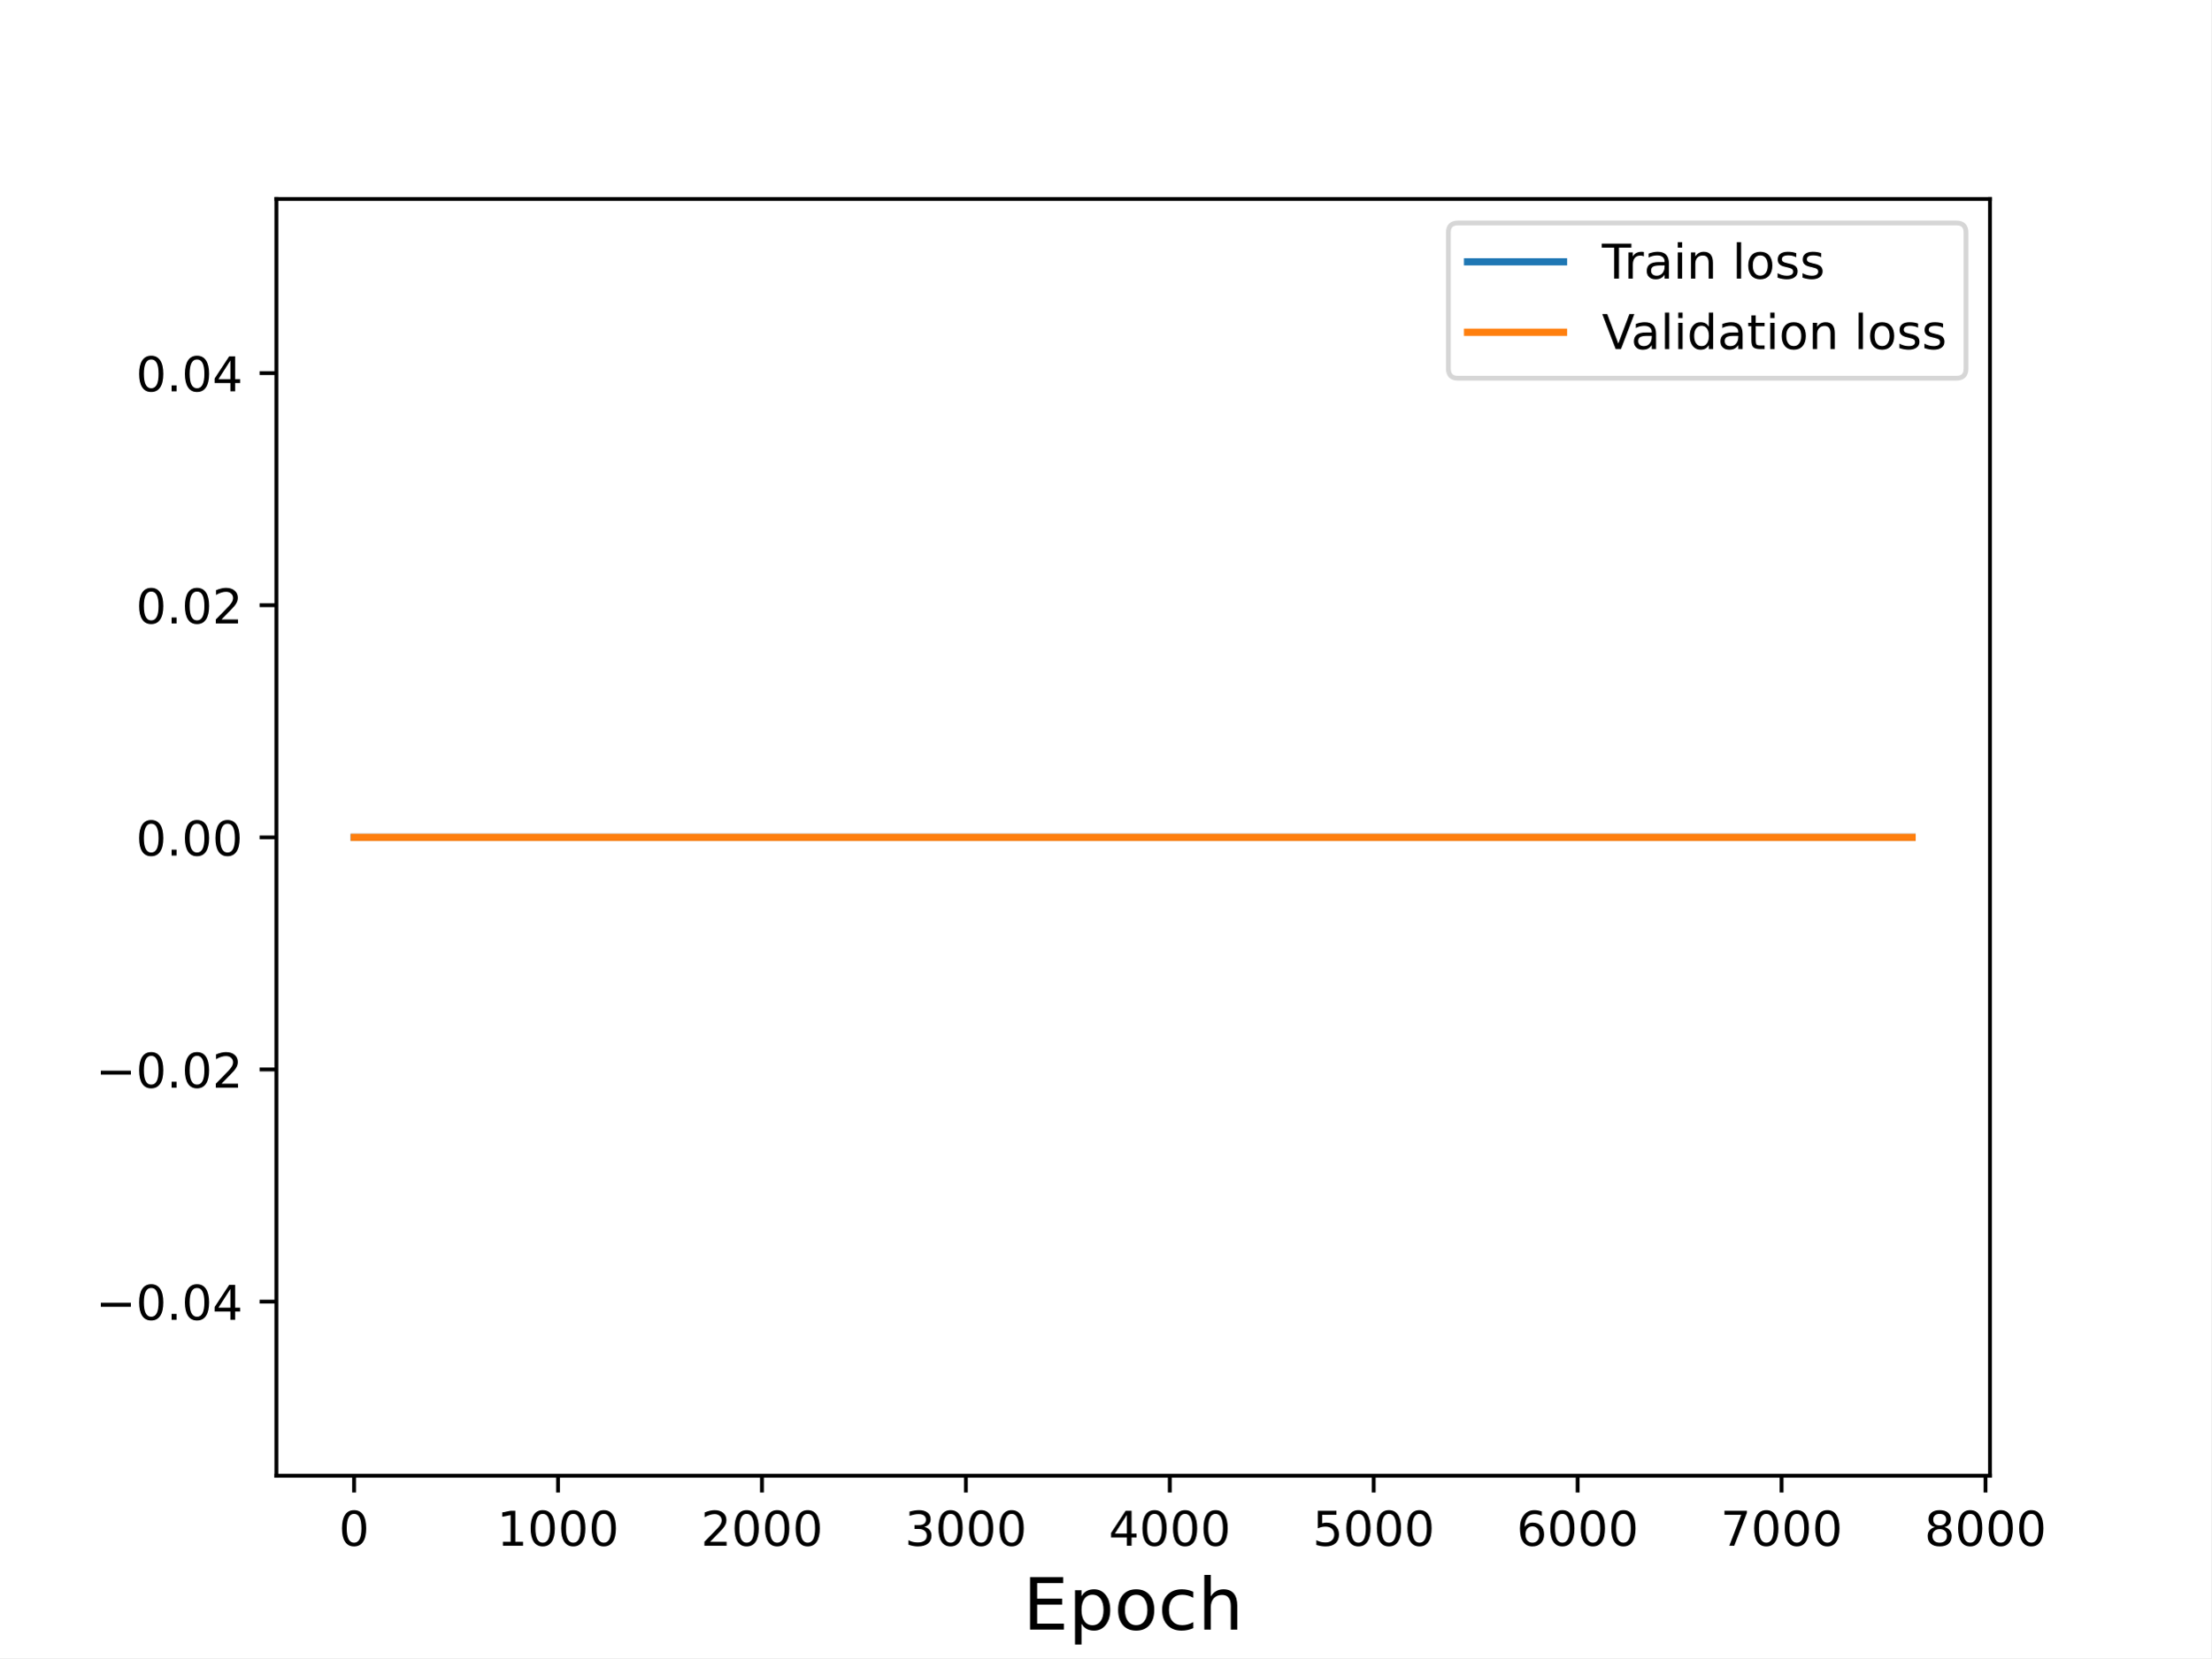
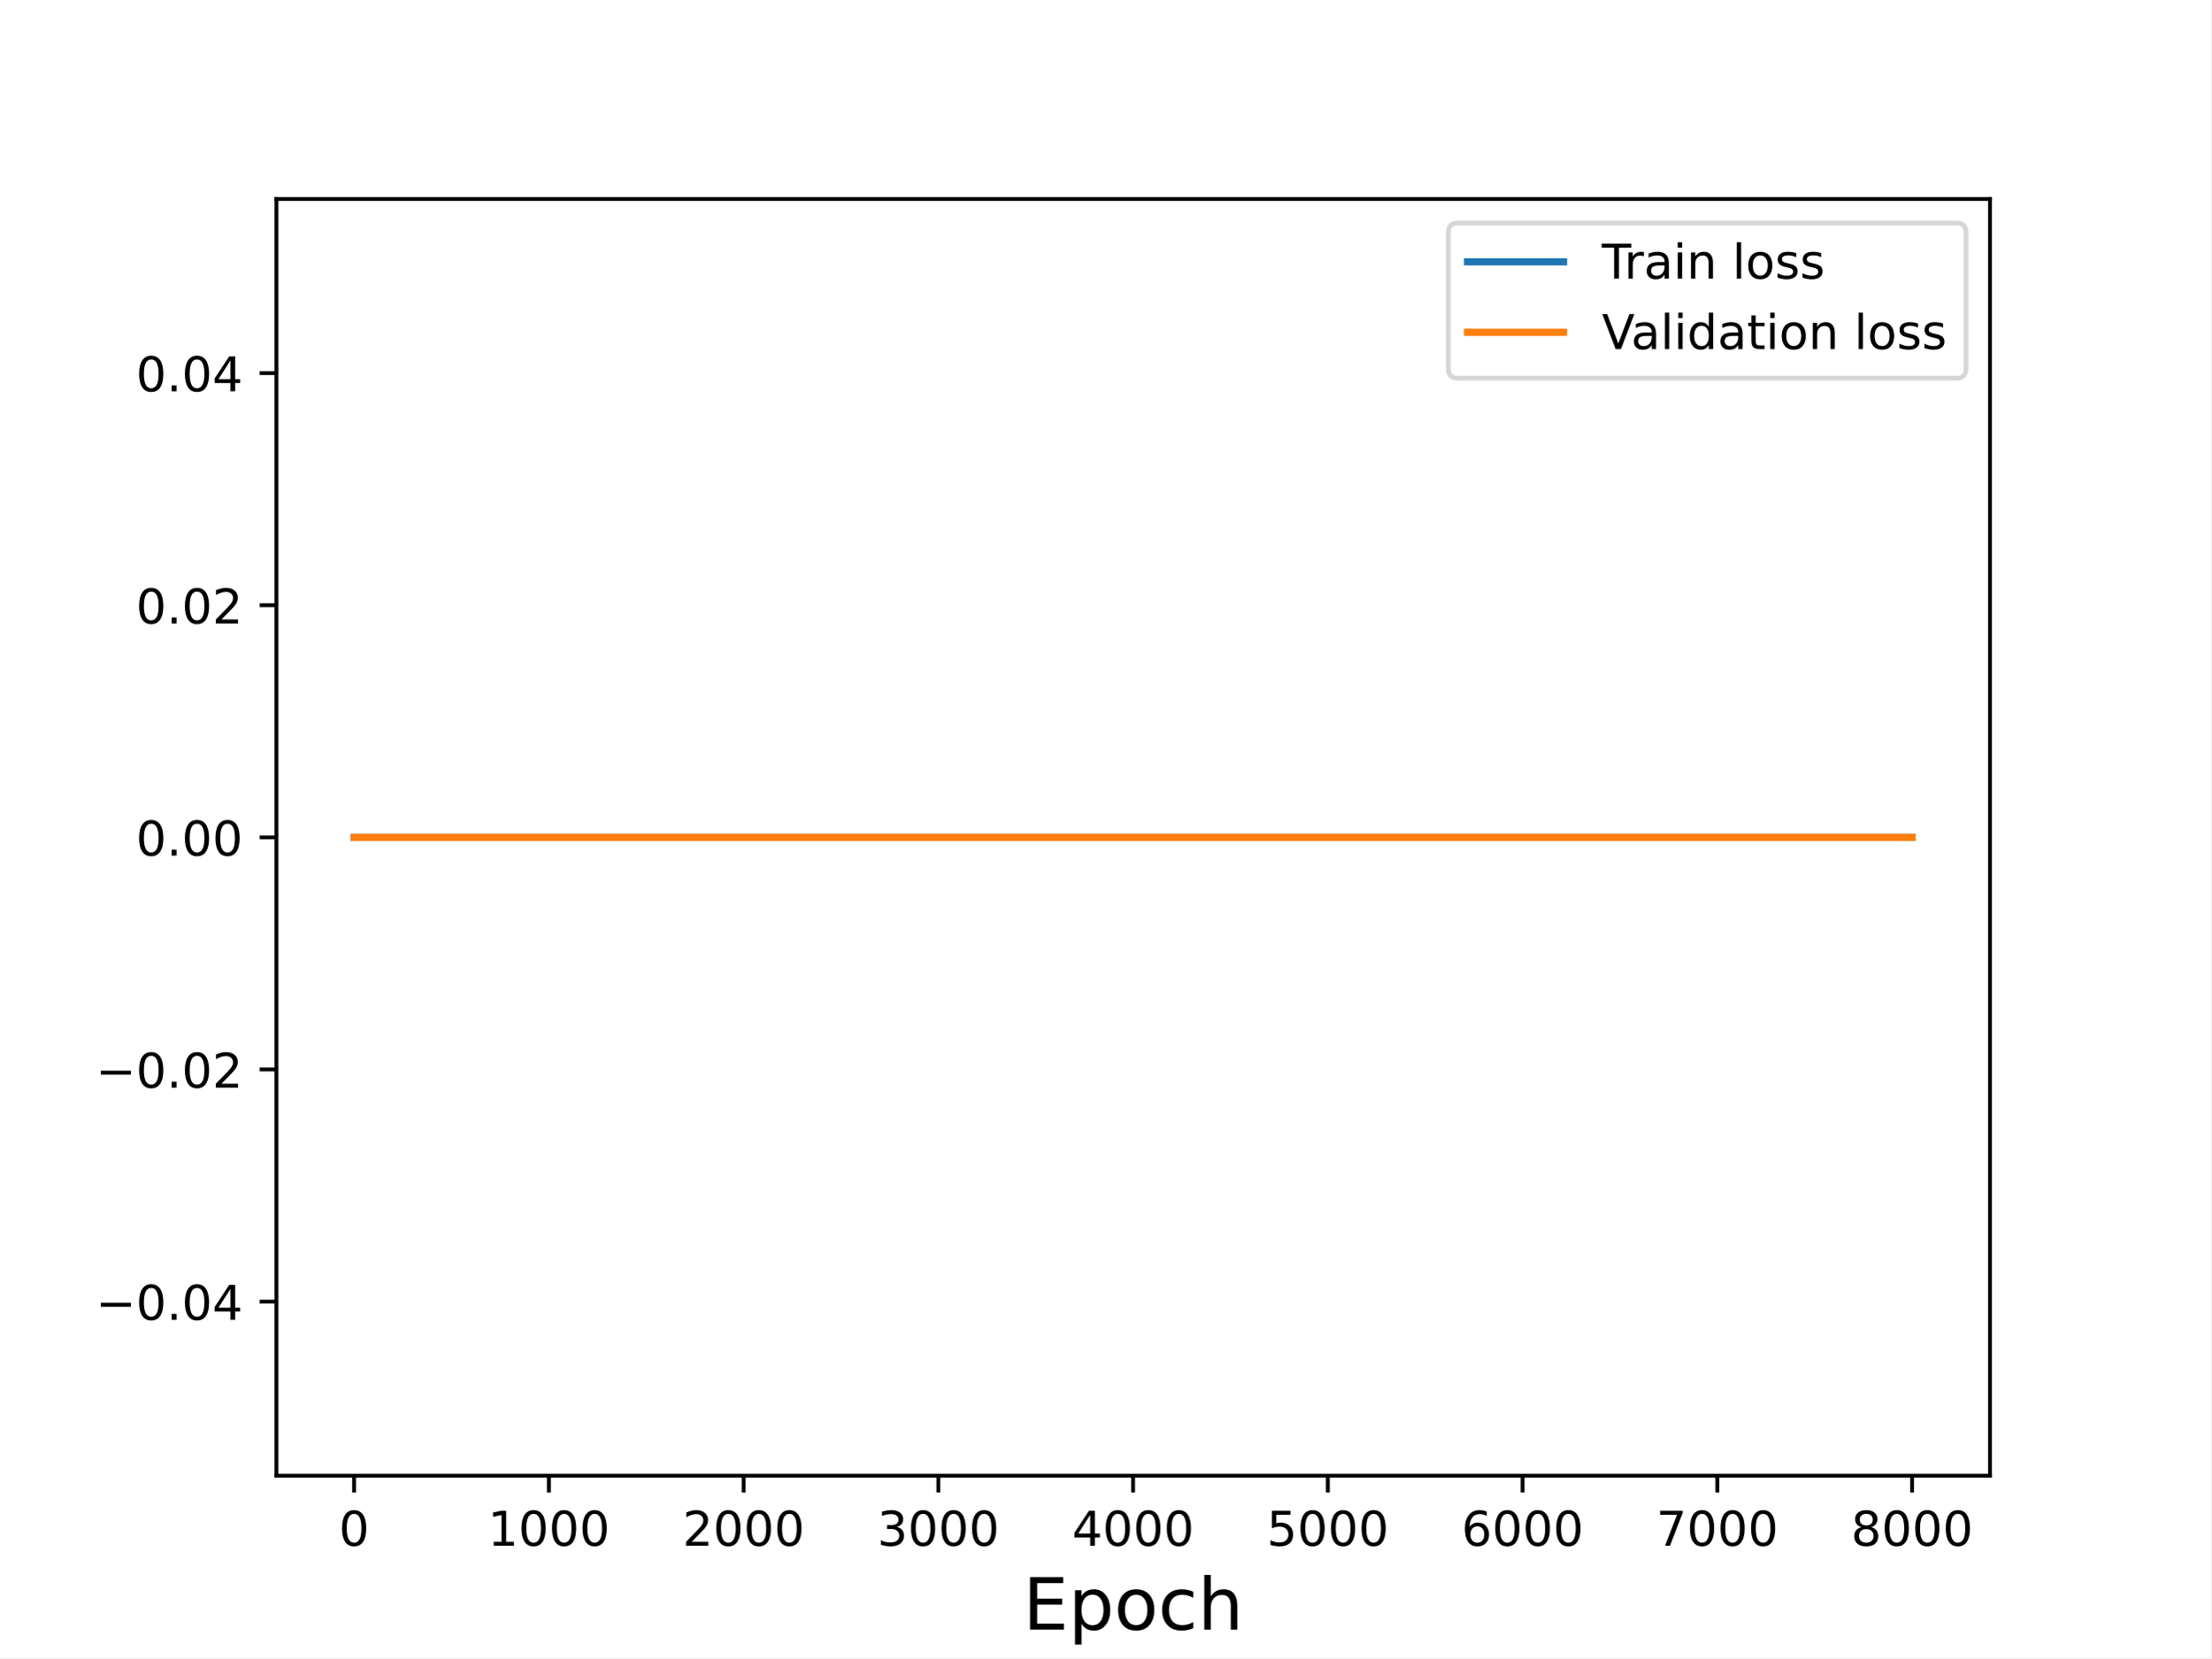
<svg xmlns="http://www.w3.org/2000/svg" xmlns:xlink="http://www.w3.org/1999/xlink" height="345.6pt" version="1.1" viewBox="0 0 460.8 345.6" width="460.8pt">
  <defs>
    <style type="text/css">*{stroke-linecap:butt;stroke-linejoin:round;}</style>
  </defs>
  <g id="figure_1">
    <g id="patch_1">
      <path d="M 0 345.6  L 460.8 345.6  L 460.8 0  L 0 0  z " style="fill:#ffffff;" />
    </g>
    <g id="axes_1">
      <g id="patch_2">
        <path d="M 57.6 307.584  L 414.72 307.584  L 414.72 41.472  L 57.6 41.472  z " style="fill:#ffffff;" />
      </g>
      <g id="matplotlib.axis_1">
        <g id="xtick_1">
          <g id="line2d_1">
            <defs>
-               <path d="M 0 0  L 0 3.5  " id="me588dd37c1" style="stroke:#000000;stroke-width:0.8;" />
-             </defs>
-             <g>
-               <use style="stroke:#000000;stroke-width:0.8;" x="73.79" xlink:href="#me588dd37c1" y="307.584" />
+               <path d="M 0 0  L 0 3.5  " id="m87342d5e65" style="stroke:#000000;stroke-width:0.8;" />
+             </defs>
+             <g>
+               <use style="stroke:#000000;stroke-width:0.8;" x="73.792" xlink:href="#m87342d5e65" y="307.584" />
            </g>
          </g>
          <g id="text_1">
-             <g transform="translate(70.60898 322.1824)scale(0.1 -0.1)">
+             <g transform="translate(70.61089 322.1824)scale(0.1 -0.1)">
              <defs>
                <path d="M 2034 4250  Q 1547 4250 1301 3770  Q 1056 3291 1056 2328  Q 1056 1369 1301 889  Q 1547 409 2034 409  Q 2525 409 2770 889  Q 3016 1369 3016 2328  Q 3016 3291 2770 3770  Q 2525 4250 2034 4250  z M 2034 4750  Q 2819 4750 3233 4129  Q 3647 3509 3647 2328  Q 3647 1150 3233 529  Q 2819 -91 2034 -91  Q 1250 -91 836 529  Q 422 1150 422 2328  Q 422 3509 836 4129  Q 1250 4750 2034 4750  z " id="DejaVuSans-30" transform="scale(0.015625)" />
              </defs>
              <use xlink:href="#DejaVuSans-30" />
            </g>
          </g>
        </g>
        <g id="xtick_2">
          <g id="line2d_2">
            <g>
-               <use style="stroke:#000000;stroke-width:0.8;" x="116.29" xlink:href="#me588dd37c1" y="307.584" />
+               <use style="stroke:#000000;stroke-width:0.8;" x="114.379" xlink:href="#m87342d5e65" y="307.584" />
            </g>
          </g>
          <g id="text_2">
-             <g transform="translate(103.5648 322.1824)scale(0.1 -0.1)">
+             <g transform="translate(101.654 322.1824)scale(0.1 -0.1)">
              <defs>
                <path d="M 794 531  L 1825 531  L 1825 4091  L 703 3866  L 703 4441  L 1819 4666  L 2450 4666  L 2450 531  L 3481 531  L 3481 0  L 794 0  L 794 531  z " id="DejaVuSans-31" transform="scale(0.015625)" />
              </defs>
              <use xlink:href="#DejaVuSans-31" />
              <use x="63.623" xlink:href="#DejaVuSans-30" />
              <use x="127.246" xlink:href="#DejaVuSans-30" />
              <use x="190.869" xlink:href="#DejaVuSans-30" />
            </g>
          </g>
        </g>
        <g id="xtick_3">
          <g id="line2d_3">
            <g>
-               <use style="stroke:#000000;stroke-width:0.8;" x="158.789" xlink:href="#me588dd37c1" y="307.584" />
+               <use style="stroke:#000000;stroke-width:0.8;" x="154.966" xlink:href="#m87342d5e65" y="307.584" />
            </g>
          </g>
          <g id="text_3">
-             <g transform="translate(146.0645 322.1824)scale(0.1 -0.1)">
+             <g transform="translate(142.2409 322.1824)scale(0.1 -0.1)">
              <defs>
                <path d="M 1228 531  L 3431 531  L 3431 0  L 469 0  L 469 531  Q 828 903 1448 1529  Q 2069 2156 2228 2338  Q 2531 2678 2651 2914  Q 2772 3150 2772 3378  Q 2772 3750 2511 3984  Q 2250 4219 1831 4219  Q 1534 4219 1204 4116  Q 875 4013 500 3803  L 500 4441  Q 881 4594 1212 4672  Q 1544 4750 1819 4750  Q 2544 4750 2975 4387  Q 3406 4025 3406 3419  Q 3406 3131 3298 2873  Q 3191 2616 2906 2266  Q 2828 2175 2409 1742  Q 1991 1309 1228 531  z " id="DejaVuSans-32" transform="scale(0.015625)" />
              </defs>
              <use xlink:href="#DejaVuSans-32" />
              <use x="63.623" xlink:href="#DejaVuSans-30" />
              <use x="127.246" xlink:href="#DejaVuSans-30" />
              <use x="190.869" xlink:href="#DejaVuSans-30" />
            </g>
          </g>
        </g>
        <g id="xtick_4">
          <g id="line2d_4">
            <g>
-               <use style="stroke:#000000;stroke-width:0.8;" x="201.289" xlink:href="#me588dd37c1" y="307.584" />
+               <use style="stroke:#000000;stroke-width:0.8;" x="195.553" xlink:href="#m87342d5e65" y="307.584" />
            </g>
          </g>
          <g id="text_4">
-             <g transform="translate(188.5641 322.1824)scale(0.1 -0.1)">
+             <g transform="translate(182.8278 322.1824)scale(0.1 -0.1)">
              <defs>
                <path d="M 2597 2516  Q 3050 2419 3304 2112  Q 3559 1806 3559 1356  Q 3559 666 3084 287  Q 2609 -91 1734 -91  Q 1441 -91 1130 -33  Q 819 25 488 141  L 488 750  Q 750 597 1062 519  Q 1375 441 1716 441  Q 2309 441 2620 675  Q 2931 909 2931 1356  Q 2931 1769 2642 2001  Q 2353 2234 1838 2234  L 1294 2234  L 1294 2753  L 1863 2753  Q 2328 2753 2575 2939  Q 2822 3125 2822 3475  Q 2822 3834 2567 4026  Q 2313 4219 1838 4219  Q 1578 4219 1281 4162  Q 984 4106 628 3988  L 628 4550  Q 988 4650 1302 4700  Q 1616 4750 1894 4750  Q 2613 4750 3031 4423  Q 3450 4097 3450 3541  Q 3450 3153 3228 2886  Q 3006 2619 2597 2516  z " id="DejaVuSans-33" transform="scale(0.015625)" />
              </defs>
              <use xlink:href="#DejaVuSans-33" />
              <use x="63.623" xlink:href="#DejaVuSans-30" />
              <use x="127.246" xlink:href="#DejaVuSans-30" />
              <use x="190.869" xlink:href="#DejaVuSans-30" />
            </g>
          </g>
        </g>
        <g id="xtick_5">
          <g id="line2d_5">
            <g>
-               <use style="stroke:#000000;stroke-width:0.8;" x="243.789" xlink:href="#me588dd37c1" y="307.584" />
+               <use style="stroke:#000000;stroke-width:0.8;" x="236.14" xlink:href="#m87342d5e65" y="307.584" />
            </g>
          </g>
          <g id="text_5">
-             <g transform="translate(231.0637 322.1824)scale(0.1 -0.1)">
+             <g transform="translate(223.4147 322.1824)scale(0.1 -0.1)">
              <defs>
                <path d="M 2419 4116  L 825 1625  L 2419 1625  L 2419 4116  z M 2253 4666  L 3047 4666  L 3047 1625  L 3713 1625  L 3713 1100  L 3047 1100  L 3047 0  L 2419 0  L 2419 1100  L 313 1100  L 313 1709  L 2253 4666  z " id="DejaVuSans-34" transform="scale(0.015625)" />
              </defs>
              <use xlink:href="#DejaVuSans-34" />
              <use x="63.623" xlink:href="#DejaVuSans-30" />
              <use x="127.246" xlink:href="#DejaVuSans-30" />
              <use x="190.869" xlink:href="#DejaVuSans-30" />
            </g>
          </g>
        </g>
        <g id="xtick_6">
          <g id="line2d_6">
            <g>
-               <use style="stroke:#000000;stroke-width:0.8;" x="286.288" xlink:href="#me588dd37c1" y="307.584" />
+               <use style="stroke:#000000;stroke-width:0.8;" x="276.727" xlink:href="#m87342d5e65" y="307.584" />
            </g>
          </g>
          <g id="text_6">
-             <g transform="translate(273.5633 322.1824)scale(0.1 -0.1)">
+             <g transform="translate(264.0016 322.1824)scale(0.1 -0.1)">
              <defs>
                <path d="M 691 4666  L 3169 4666  L 3169 4134  L 1269 4134  L 1269 2991  Q 1406 3038 1543 3061  Q 1681 3084 1819 3084  Q 2600 3084 3056 2656  Q 3513 2228 3513 1497  Q 3513 744 3044 326  Q 2575 -91 1722 -91  Q 1428 -91 1123 -41  Q 819 9 494 109  L 494 744  Q 775 591 1075 516  Q 1375 441 1709 441  Q 2250 441 2565 725  Q 2881 1009 2881 1497  Q 2881 1984 2565 2268  Q 2250 2553 1709 2553  Q 1456 2553 1204 2497  Q 953 2441 691 2322  L 691 4666  z " id="DejaVuSans-35" transform="scale(0.015625)" />
              </defs>
              <use xlink:href="#DejaVuSans-35" />
              <use x="63.623" xlink:href="#DejaVuSans-30" />
              <use x="127.246" xlink:href="#DejaVuSans-30" />
              <use x="190.869" xlink:href="#DejaVuSans-30" />
            </g>
          </g>
        </g>
        <g id="xtick_7">
          <g id="line2d_7">
            <g>
-               <use style="stroke:#000000;stroke-width:0.8;" x="328.788" xlink:href="#me588dd37c1" y="307.584" />
+               <use style="stroke:#000000;stroke-width:0.8;" x="317.313" xlink:href="#m87342d5e65" y="307.584" />
            </g>
          </g>
          <g id="text_7">
-             <g transform="translate(316.0629 322.1824)scale(0.1 -0.1)">
+             <g transform="translate(304.5885 322.1824)scale(0.1 -0.1)">
              <defs>
                <path d="M 2113 2584  Q 1688 2584 1439 2293  Q 1191 2003 1191 1497  Q 1191 994 1439 701  Q 1688 409 2113 409  Q 2538 409 2786 701  Q 3034 994 3034 1497  Q 3034 2003 2786 2293  Q 2538 2584 2113 2584  z M 3366 4563  L 3366 3988  Q 3128 4100 2886 4159  Q 2644 4219 2406 4219  Q 1781 4219 1451 3797  Q 1122 3375 1075 2522  Q 1259 2794 1537 2939  Q 1816 3084 2150 3084  Q 2853 3084 3261 2657  Q 3669 2231 3669 1497  Q 3669 778 3244 343  Q 2819 -91 2113 -91  Q 1303 -91 875 529  Q 447 1150 447 2328  Q 447 3434 972 4092  Q 1497 4750 2381 4750  Q 2619 4750 2861 4703  Q 3103 4656 3366 4563  z " id="DejaVuSans-36" transform="scale(0.015625)" />
              </defs>
              <use xlink:href="#DejaVuSans-36" />
              <use x="63.623" xlink:href="#DejaVuSans-30" />
              <use x="127.246" xlink:href="#DejaVuSans-30" />
              <use x="190.869" xlink:href="#DejaVuSans-30" />
            </g>
          </g>
        </g>
        <g id="xtick_8">
          <g id="line2d_8">
            <g>
-               <use style="stroke:#000000;stroke-width:0.8;" x="371.288" xlink:href="#me588dd37c1" y="307.584" />
+               <use style="stroke:#000000;stroke-width:0.8;" x="357.9" xlink:href="#m87342d5e65" y="307.584" />
            </g>
          </g>
          <g id="text_8">
-             <g transform="translate(358.5625 322.1824)scale(0.1 -0.1)">
+             <g transform="translate(345.1754 322.1824)scale(0.1 -0.1)">
              <defs>
                <path d="M 525 4666  L 3525 4666  L 3525 4397  L 1831 0  L 1172 0  L 2766 4134  L 525 4134  L 525 4666  z " id="DejaVuSans-37" transform="scale(0.015625)" />
              </defs>
              <use xlink:href="#DejaVuSans-37" />
              <use x="63.623" xlink:href="#DejaVuSans-30" />
              <use x="127.246" xlink:href="#DejaVuSans-30" />
              <use x="190.869" xlink:href="#DejaVuSans-30" />
            </g>
          </g>
        </g>
        <g id="xtick_9">
          <g id="line2d_9">
            <g>
-               <use style="stroke:#000000;stroke-width:0.8;" x="413.787" xlink:href="#me588dd37c1" y="307.584" />
+               <use style="stroke:#000000;stroke-width:0.8;" x="398.487" xlink:href="#m87342d5e65" y="307.584" />
            </g>
          </g>
          <g id="text_9">
-             <g transform="translate(401.0621 322.1824)scale(0.1 -0.1)">
+             <g transform="translate(385.7623 322.1824)scale(0.1 -0.1)">
              <defs>
                <path d="M 2034 2216  Q 1584 2216 1326 1975  Q 1069 1734 1069 1313  Q 1069 891 1326 650  Q 1584 409 2034 409  Q 2484 409 2743 651  Q 3003 894 3003 1313  Q 3003 1734 2745 1975  Q 2488 2216 2034 2216  z M 1403 2484  Q 997 2584 770 2862  Q 544 3141 544 3541  Q 544 4100 942 4425  Q 1341 4750 2034 4750  Q 2731 4750 3128 4425  Q 3525 4100 3525 3541  Q 3525 3141 3298 2862  Q 3072 2584 2669 2484  Q 3125 2378 3379 2068  Q 3634 1759 3634 1313  Q 3634 634 3220 271  Q 2806 -91 2034 -91  Q 1263 -91 848 271  Q 434 634 434 1313  Q 434 1759 690 2068  Q 947 2378 1403 2484  z M 1172 3481  Q 1172 3119 1398 2916  Q 1625 2713 2034 2713  Q 2441 2713 2670 2916  Q 2900 3119 2900 3481  Q 2900 3844 2670 4047  Q 2441 4250 2034 4250  Q 1625 4250 1398 4047  Q 1172 3844 1172 3481  z " id="DejaVuSans-38" transform="scale(0.015625)" />
              </defs>
              <use xlink:href="#DejaVuSans-38" />
              <use x="63.623" xlink:href="#DejaVuSans-30" />
              <use x="127.246" xlink:href="#DejaVuSans-30" />
              <use x="190.869" xlink:href="#DejaVuSans-30" />
            </g>
          </g>
        </g>
        <g id="text_10">
          <g transform="translate(213.1936 339.6598)scale(0.15 -0.15)">
            <defs>
              <path d="M 628 4666  L 3578 4666  L 3578 4134  L 1259 4134  L 1259 2753  L 3481 2753  L 3481 2222  L 1259 2222  L 1259 531  L 3634 531  L 3634 0  L 628 0  L 628 4666  z " id="DejaVuSans-45" transform="scale(0.015625)" />
              <path d="M 1159 525  L 1159 -1331  L 581 -1331  L 581 3500  L 1159 3500  L 1159 2969  Q 1341 3281 1617 3432  Q 1894 3584 2278 3584  Q 2916 3584 3314 3078  Q 3713 2572 3713 1747  Q 3713 922 3314 415  Q 2916 -91 2278 -91  Q 1894 -91 1617 61  Q 1341 213 1159 525  z M 3116 1747  Q 3116 2381 2855 2742  Q 2594 3103 2138 3103  Q 1681 3103 1420 2742  Q 1159 2381 1159 1747  Q 1159 1113 1420 752  Q 1681 391 2138 391  Q 2594 391 2855 752  Q 3116 1113 3116 1747  z " id="DejaVuSans-70" transform="scale(0.015625)" />
              <path d="M 1959 3097  Q 1497 3097 1228 2736  Q 959 2375 959 1747  Q 959 1119 1226 758  Q 1494 397 1959 397  Q 2419 397 2687 759  Q 2956 1122 2956 1747  Q 2956 2369 2687 2733  Q 2419 3097 1959 3097  z M 1959 3584  Q 2709 3584 3137 3096  Q 3566 2609 3566 1747  Q 3566 888 3137 398  Q 2709 -91 1959 -91  Q 1206 -91 779 398  Q 353 888 353 1747  Q 353 2609 779 3096  Q 1206 3584 1959 3584  z " id="DejaVuSans-6f" transform="scale(0.015625)" />
              <path d="M 3122 3366  L 3122 2828  Q 2878 2963 2633 3030  Q 2388 3097 2138 3097  Q 1578 3097 1268 2742  Q 959 2388 959 1747  Q 959 1106 1268 751  Q 1578 397 2138 397  Q 2388 397 2633 464  Q 2878 531 3122 666  L 3122 134  Q 2881 22 2623 -34  Q 2366 -91 2075 -91  Q 1284 -91 818 406  Q 353 903 353 1747  Q 353 2603 823 3093  Q 1294 3584 2113 3584  Q 2378 3584 2631 3529  Q 2884 3475 3122 3366  z " id="DejaVuSans-63" transform="scale(0.015625)" />
              <path d="M 3513 2113  L 3513 0  L 2938 0  L 2938 2094  Q 2938 2591 2744 2837  Q 2550 3084 2163 3084  Q 1697 3084 1428 2787  Q 1159 2491 1159 1978  L 1159 0  L 581 0  L 581 4863  L 1159 4863  L 1159 2956  Q 1366 3272 1645 3428  Q 1925 3584 2291 3584  Q 2894 3584 3203 3211  Q 3513 2838 3513 2113  z " id="DejaVuSans-68" transform="scale(0.015625)" />
            </defs>
            <use xlink:href="#DejaVuSans-45" />
            <use x="63.184" xlink:href="#DejaVuSans-70" />
            <use x="126.66" xlink:href="#DejaVuSans-6f" />
            <use x="187.842" xlink:href="#DejaVuSans-63" />
            <use x="242.822" xlink:href="#DejaVuSans-68" />
          </g>
        </g>
      </g>
      <g id="matplotlib.axis_2">
        <g id="ytick_1">
          <g id="line2d_10">
            <defs>
-               <path d="M 0 0  L -3.5 0  " id="m25512c0f51" style="stroke:#000000;stroke-width:0.8;" />
-             </defs>
-             <g>
-               <use style="stroke:#000000;stroke-width:0.8;" x="57.6" xlink:href="#m25512c0f51" y="271.296" />
+               <path d="M 0 0  L -3.5 0  " id="mdba1a456cb" style="stroke:#000000;stroke-width:0.8;" />
+             </defs>
+             <g>
+               <use style="stroke:#000000;stroke-width:0.8;" x="57.6" xlink:href="#mdba1a456cb" y="271.296" />
            </g>
          </g>
          <g id="text_11">
            <g transform="translate(19.95469 275.0952)scale(0.1 -0.1)">
              <defs>
                <path d="M 678 2272  L 4684 2272  L 4684 1741  L 678 1741  L 678 2272  z " id="DejaVuSans-2212" transform="scale(0.015625)" />
                <path d="M 684 794  L 1344 794  L 1344 0  L 684 0  L 684 794  z " id="DejaVuSans-2e" transform="scale(0.015625)" />
              </defs>
              <use xlink:href="#DejaVuSans-2212" />
              <use x="83.789" xlink:href="#DejaVuSans-30" />
              <use x="147.412" xlink:href="#DejaVuSans-2e" />
              <use x="179.199" xlink:href="#DejaVuSans-30" />
              <use x="242.822" xlink:href="#DejaVuSans-34" />
            </g>
          </g>
        </g>
        <g id="ytick_2">
          <g id="line2d_11">
            <g>
-               <use style="stroke:#000000;stroke-width:0.8;" x="57.6" xlink:href="#m25512c0f51" y="222.912" />
+               <use style="stroke:#000000;stroke-width:0.8;" x="57.6" xlink:href="#mdba1a456cb" y="222.912" />
            </g>
          </g>
          <g id="text_12">
            <g transform="translate(19.95469 226.7112)scale(0.1 -0.1)">
              <use xlink:href="#DejaVuSans-2212" />
              <use x="83.789" xlink:href="#DejaVuSans-30" />
              <use x="147.412" xlink:href="#DejaVuSans-2e" />
              <use x="179.199" xlink:href="#DejaVuSans-30" />
              <use x="242.822" xlink:href="#DejaVuSans-32" />
            </g>
          </g>
        </g>
        <g id="ytick_3">
          <g id="line2d_12">
            <g>
-               <use style="stroke:#000000;stroke-width:0.8;" x="57.6" xlink:href="#m25512c0f51" y="174.528" />
+               <use style="stroke:#000000;stroke-width:0.8;" x="57.6" xlink:href="#mdba1a456cb" y="174.528" />
            </g>
          </g>
          <g id="text_13">
            <g transform="translate(28.33438 178.3272)scale(0.1 -0.1)">
              <use xlink:href="#DejaVuSans-30" />
              <use x="63.623" xlink:href="#DejaVuSans-2e" />
              <use x="95.41" xlink:href="#DejaVuSans-30" />
              <use x="159.033" xlink:href="#DejaVuSans-30" />
            </g>
          </g>
        </g>
        <g id="ytick_4">
          <g id="line2d_13">
            <g>
-               <use style="stroke:#000000;stroke-width:0.8;" x="57.6" xlink:href="#m25512c0f51" y="126.144" />
+               <use style="stroke:#000000;stroke-width:0.8;" x="57.6" xlink:href="#mdba1a456cb" y="126.144" />
            </g>
          </g>
          <g id="text_14">
            <g transform="translate(28.33438 129.9432)scale(0.1 -0.1)">
              <use xlink:href="#DejaVuSans-30" />
              <use x="63.623" xlink:href="#DejaVuSans-2e" />
              <use x="95.41" xlink:href="#DejaVuSans-30" />
              <use x="159.033" xlink:href="#DejaVuSans-32" />
            </g>
          </g>
        </g>
        <g id="ytick_5">
          <g id="line2d_14">
            <g>
-               <use style="stroke:#000000;stroke-width:0.8;" x="57.6" xlink:href="#m25512c0f51" y="77.76" />
+               <use style="stroke:#000000;stroke-width:0.8;" x="57.6" xlink:href="#mdba1a456cb" y="77.76" />
            </g>
          </g>
          <g id="text_15">
            <g transform="translate(28.33438 81.55922)scale(0.1 -0.1)">
              <use xlink:href="#DejaVuSans-30" />
              <use x="63.623" xlink:href="#DejaVuSans-2e" />
              <use x="95.41" xlink:href="#DejaVuSans-30" />
              <use x="159.033" xlink:href="#DejaVuSans-34" />
            </g>
          </g>
        </g>
      </g>
      <g id="line2d_15">
-         <path clip-path="url(#p948b46c42a)" d="M 73.833 174.528  L 398.487 174.528  L 398.487 174.528  " style="fill:none;stroke:#1f77b4;stroke-linecap:square;stroke-width:1.5;" />
+         <path clip-path="url(#pf9ef872b0f)" d="M 73.833 174.528  L 398.487 174.528  L 398.487 174.528  " style="fill:none;stroke:#1f77b4;stroke-linecap:square;stroke-width:1.5;" />
      </g>
      <g id="line2d_16">
-         <path clip-path="url(#p948b46c42a)" d="M 73.833 174.528  L 398.487 174.528  L 398.487 174.528  " style="fill:none;stroke:#ff7f0e;stroke-linecap:square;stroke-width:1.5;" />
+         <path clip-path="url(#pf9ef872b0f)" d="M 73.833 174.528  L 398.487 174.528  L 398.487 174.528  " style="fill:none;stroke:#ff7f0e;stroke-linecap:square;stroke-width:1.5;" />
      </g>
      <g id="patch_3">
        <path d="M 57.6 307.584  L 57.6 41.472  " style="fill:none;stroke:#000000;stroke-linecap:square;stroke-linejoin:miter;stroke-width:0.8;" />
      </g>
      <g id="patch_4">
        <path d="M 414.72 307.584  L 414.72 41.472  " style="fill:none;stroke:#000000;stroke-linecap:square;stroke-linejoin:miter;stroke-width:0.8;" />
      </g>
      <g id="patch_5">
        <path d="M 57.6 307.584  L 414.72 307.584  " style="fill:none;stroke:#000000;stroke-linecap:square;stroke-linejoin:miter;stroke-width:0.8;" />
      </g>
      <g id="patch_6">
        <path d="M 57.6 41.472  L 414.72 41.472  " style="fill:none;stroke:#000000;stroke-linecap:square;stroke-linejoin:miter;stroke-width:0.8;" />
      </g>
      <g id="legend_1">
        <g id="patch_7">
          <path d="M 303.845 78.828  L 407.72 78.828  Q 409.72 78.828 409.72 76.828  L 409.72 48.472  Q 409.72 46.472 407.72 46.472  L 303.845 46.472  Q 301.845 46.472 301.845 48.472  L 301.845 76.828  Q 301.845 78.828 303.845 78.828  z " style="fill:#ffffff;opacity:0.8;stroke:#cccccc;stroke-linejoin:miter;" />
        </g>
        <g id="line2d_17">
          <path d="M 305.845 54.57  L 325.845 54.57  " style="fill:none;stroke:#1f77b4;stroke-linecap:square;stroke-width:1.5;" />
        </g>
        <g id="line2d_18" />
        <g id="text_16">
          <g transform="translate(333.845 58.07044)scale(0.1 -0.1)">
            <defs>
              <path d="M -19 4666  L 3928 4666  L 3928 4134  L 2272 4134  L 2272 0  L 1638 0  L 1638 4134  L -19 4134  L -19 4666  z " id="DejaVuSans-54" transform="scale(0.015625)" />
              <path d="M 2631 2963  Q 2534 3019 2420 3045  Q 2306 3072 2169 3072  Q 1681 3072 1420 2755  Q 1159 2438 1159 1844  L 1159 0  L 581 0  L 581 3500  L 1159 3500  L 1159 2956  Q 1341 3275 1631 3429  Q 1922 3584 2338 3584  Q 2397 3584 2469 3576  Q 2541 3569 2628 3553  L 2631 2963  z " id="DejaVuSans-72" transform="scale(0.015625)" />
              <path d="M 2194 1759  Q 1497 1759 1228 1600  Q 959 1441 959 1056  Q 959 750 1161 570  Q 1363 391 1709 391  Q 2188 391 2477 730  Q 2766 1069 2766 1631  L 2766 1759  L 2194 1759  z M 3341 1997  L 3341 0  L 2766 0  L 2766 531  Q 2569 213 2275 61  Q 1981 -91 1556 -91  Q 1019 -91 701 211  Q 384 513 384 1019  Q 384 1609 779 1909  Q 1175 2209 1959 2209  L 2766 2209  L 2766 2266  Q 2766 2663 2505 2880  Q 2244 3097 1772 3097  Q 1472 3097 1187 3025  Q 903 2953 641 2809  L 641 3341  Q 956 3463 1253 3523  Q 1550 3584 1831 3584  Q 2591 3584 2966 3190  Q 3341 2797 3341 1997  z " id="DejaVuSans-61" transform="scale(0.015625)" />
              <path d="M 603 3500  L 1178 3500  L 1178 0  L 603 0  L 603 3500  z M 603 4863  L 1178 4863  L 1178 4134  L 603 4134  L 603 4863  z " id="DejaVuSans-69" transform="scale(0.015625)" />
              <path d="M 3513 2113  L 3513 0  L 2938 0  L 2938 2094  Q 2938 2591 2744 2837  Q 2550 3084 2163 3084  Q 1697 3084 1428 2787  Q 1159 2491 1159 1978  L 1159 0  L 581 0  L 581 3500  L 1159 3500  L 1159 2956  Q 1366 3272 1645 3428  Q 1925 3584 2291 3584  Q 2894 3584 3203 3211  Q 3513 2838 3513 2113  z " id="DejaVuSans-6e" transform="scale(0.015625)" />
              <path id="DejaVuSans-20" transform="scale(0.015625)" />
              <path d="M 603 4863  L 1178 4863  L 1178 0  L 603 0  L 603 4863  z " id="DejaVuSans-6c" transform="scale(0.015625)" />
              <path d="M 2834 3397  L 2834 2853  Q 2591 2978 2328 3040  Q 2066 3103 1784 3103  Q 1356 3103 1142 2972  Q 928 2841 928 2578  Q 928 2378 1081 2264  Q 1234 2150 1697 2047  L 1894 2003  Q 2506 1872 2764 1633  Q 3022 1394 3022 966  Q 3022 478 2636 193  Q 2250 -91 1575 -91  Q 1294 -91 989 -36  Q 684 19 347 128  L 347 722  Q 666 556 975 473  Q 1284 391 1588 391  Q 1994 391 2212 530  Q 2431 669 2431 922  Q 2431 1156 2273 1281  Q 2116 1406 1581 1522  L 1381 1569  Q 847 1681 609 1914  Q 372 2147 372 2553  Q 372 3047 722 3315  Q 1072 3584 1716 3584  Q 2034 3584 2315 3537  Q 2597 3491 2834 3397  z " id="DejaVuSans-73" transform="scale(0.015625)" />
            </defs>
            <use xlink:href="#DejaVuSans-54" />
            <use x="46.334" xlink:href="#DejaVuSans-72" />
            <use x="87.447" xlink:href="#DejaVuSans-61" />
            <use x="148.727" xlink:href="#DejaVuSans-69" />
            <use x="176.51" xlink:href="#DejaVuSans-6e" />
            <use x="239.889" xlink:href="#DejaVuSans-20" />
            <use x="271.676" xlink:href="#DejaVuSans-6c" />
            <use x="299.459" xlink:href="#DejaVuSans-6f" />
            <use x="360.641" xlink:href="#DejaVuSans-73" />
            <use x="412.74" xlink:href="#DejaVuSans-73" />
          </g>
        </g>
        <g id="line2d_19">
          <path d="M 305.845 69.249  L 325.845 69.249  " style="fill:none;stroke:#ff7f0e;stroke-linecap:square;stroke-width:1.5;" />
        </g>
        <g id="line2d_20" />
        <g id="text_17">
          <g transform="translate(333.845 72.74856)scale(0.1 -0.1)">
            <defs>
              <path d="M 1831 0  L 50 4666  L 709 4666  L 2188 738  L 3669 4666  L 4325 4666  L 2547 0  L 1831 0  z " id="DejaVuSans-56" transform="scale(0.015625)" />
              <path d="M 2906 2969  L 2906 4863  L 3481 4863  L 3481 0  L 2906 0  L 2906 525  Q 2725 213 2448 61  Q 2172 -91 1784 -91  Q 1150 -91 751 415  Q 353 922 353 1747  Q 353 2572 751 3078  Q 1150 3584 1784 3584  Q 2172 3584 2448 3432  Q 2725 3281 2906 2969  z M 947 1747  Q 947 1113 1208 752  Q 1469 391 1925 391  Q 2381 391 2643 752  Q 2906 1113 2906 1747  Q 2906 2381 2643 2742  Q 2381 3103 1925 3103  Q 1469 3103 1208 2742  Q 947 2381 947 1747  z " id="DejaVuSans-64" transform="scale(0.015625)" />
              <path d="M 1172 4494  L 1172 3500  L 2356 3500  L 2356 3053  L 1172 3053  L 1172 1153  Q 1172 725 1289 603  Q 1406 481 1766 481  L 2356 481  L 2356 0  L 1766 0  Q 1100 0 847 248  Q 594 497 594 1153  L 594 3053  L 172 3053  L 172 3500  L 594 3500  L 594 4494  L 1172 4494  z " id="DejaVuSans-74" transform="scale(0.015625)" />
            </defs>
            <use xlink:href="#DejaVuSans-56" />
            <use x="60.658" xlink:href="#DejaVuSans-61" />
            <use x="121.938" xlink:href="#DejaVuSans-6c" />
            <use x="149.721" xlink:href="#DejaVuSans-69" />
            <use x="177.504" xlink:href="#DejaVuSans-64" />
            <use x="240.98" xlink:href="#DejaVuSans-61" />
            <use x="302.26" xlink:href="#DejaVuSans-74" />
            <use x="341.469" xlink:href="#DejaVuSans-69" />
            <use x="369.252" xlink:href="#DejaVuSans-6f" />
            <use x="430.434" xlink:href="#DejaVuSans-6e" />
            <use x="493.812" xlink:href="#DejaVuSans-20" />
            <use x="525.6" xlink:href="#DejaVuSans-6c" />
            <use x="553.383" xlink:href="#DejaVuSans-6f" />
            <use x="614.564" xlink:href="#DejaVuSans-73" />
            <use x="666.664" xlink:href="#DejaVuSans-73" />
          </g>
        </g>
      </g>
    </g>
  </g>
  <defs>
-     <clipPath id="p948b46c42a">
+     <clipPath id="pf9ef872b0f">
      <rect height="266.112" width="357.12" x="57.6" y="41.472" />
    </clipPath>
  </defs>
</svg>
